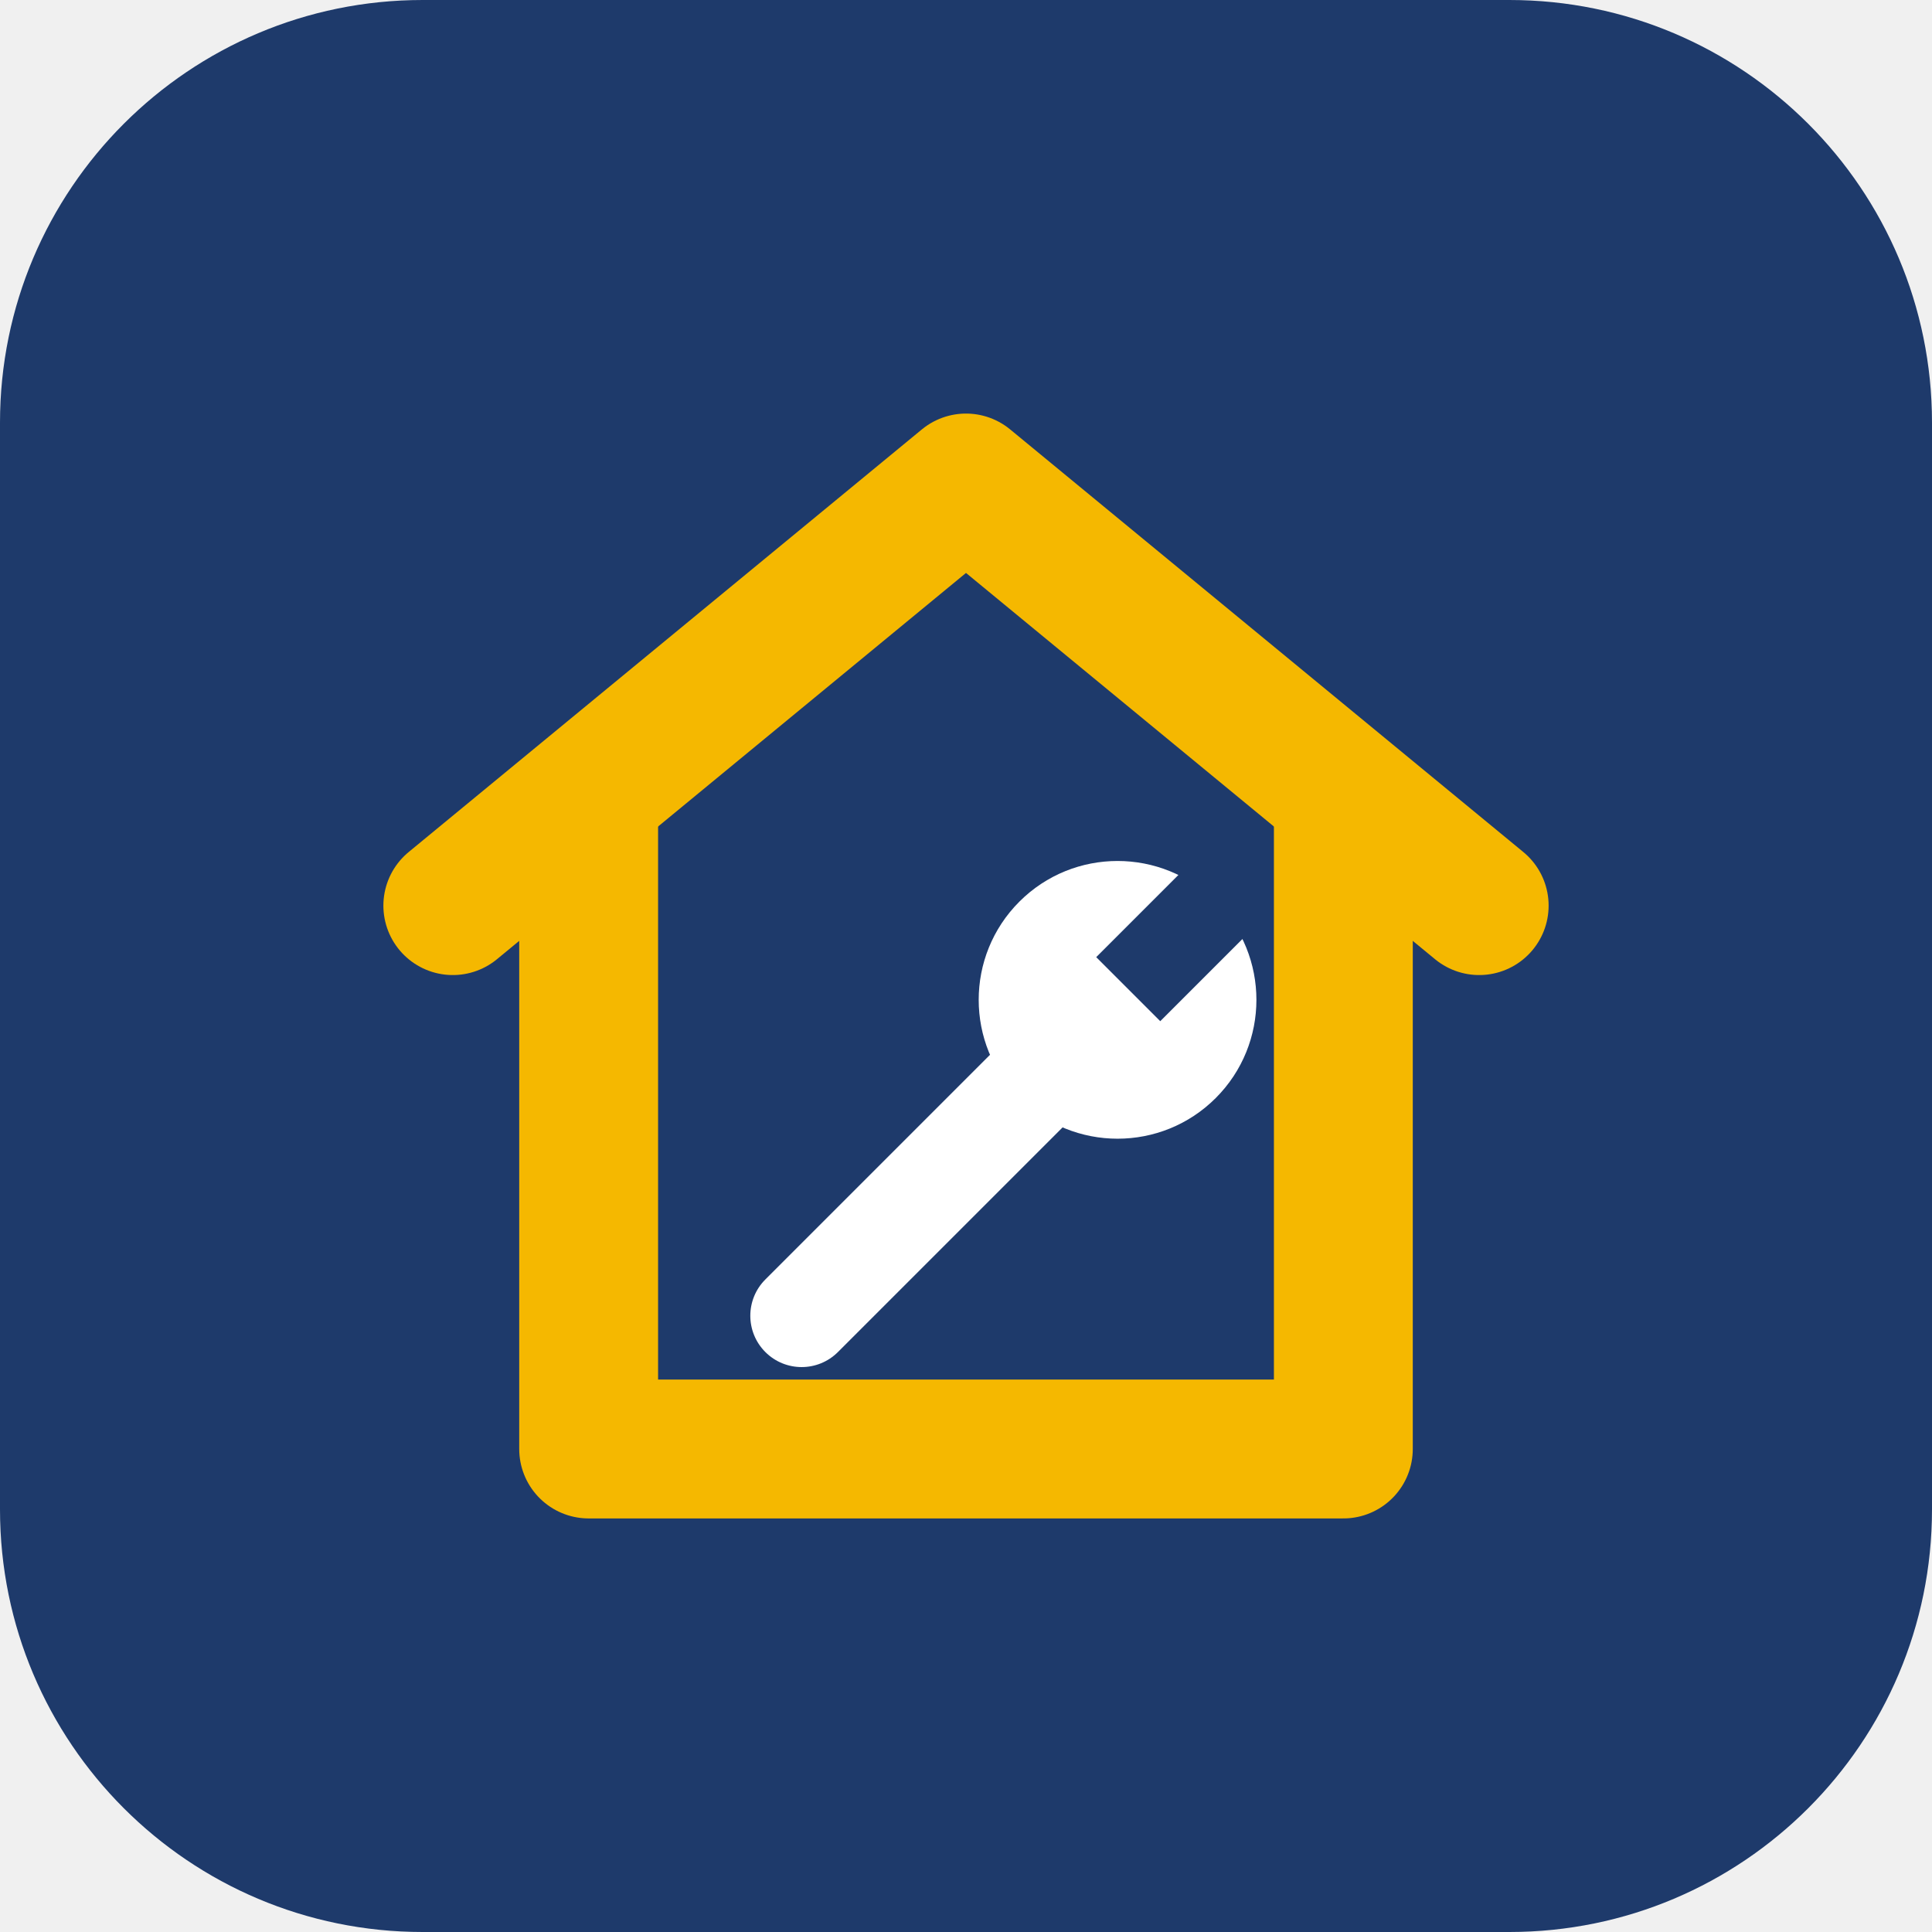
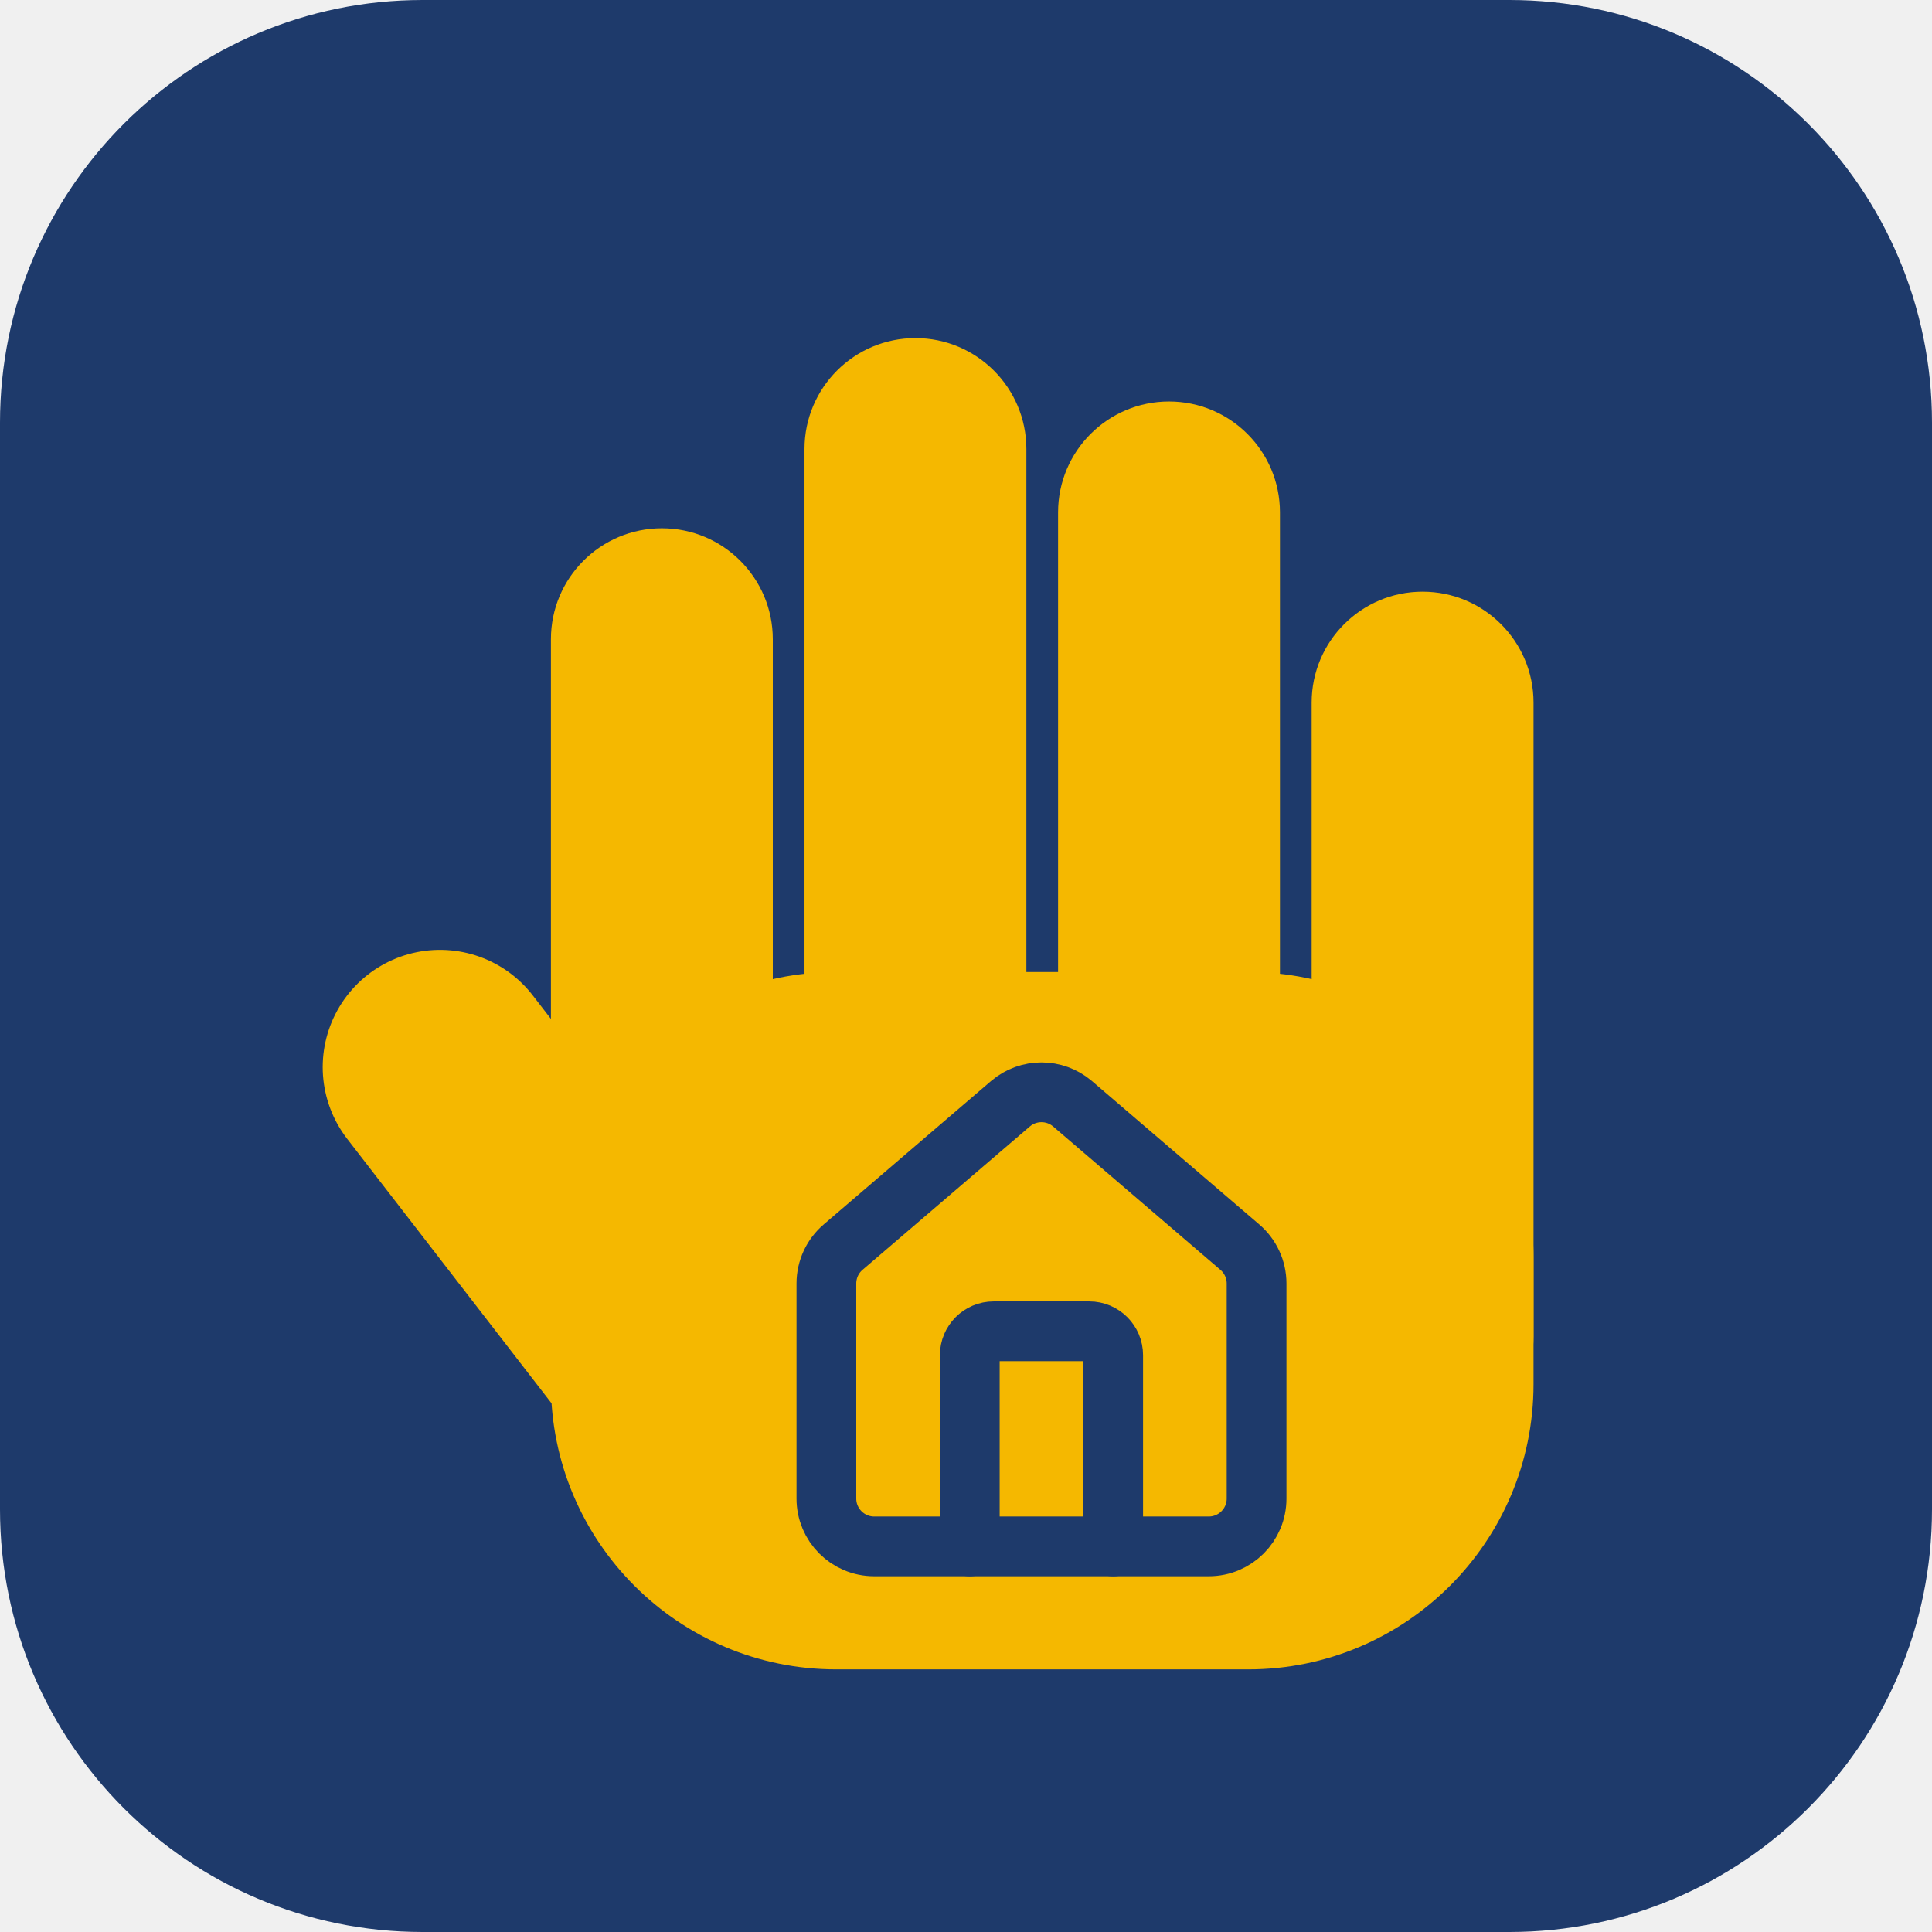
<svg xmlns="http://www.w3.org/2000/svg" viewBox="0 0 64 64">
  <rect width="64" height="64" rx="14" fill="#1e3a6b" />
-   <path d="M15 30 L32 16 L49 30" fill="none" stroke="#f5b800" stroke-width="4.6" stroke-linecap="round" stroke-linejoin="round" />
-   <path d="M19.5 27 V48 H44.5 V27" fill="none" stroke="#f5b800" stroke-width="4.6" stroke-linecap="round" stroke-linejoin="round" />
-   <g transform="rotate(-45 32 38)">
-     <rect x="22.5" y="36.4" width="15" height="3.4" rx="1.7" fill="#ffffff" />
-     <circle cx="39" cy="38.1" r="4.6" fill="#ffffff" />
-     <rect x="39.5" y="36.6" width="5" height="3" fill="#1e3a6b" />
+   <g transform="translate(13 7) scale(1.05)">
+     <rect x="5" y="10" width="7" height="30" rx="3.5" fill="#f5b800" />
+     <rect x="13" y="4" width="7" height="34" rx="3.5" fill="#f5b800" />
+     <rect x="21" y="6" width="7" height="32" rx="3.5" fill="#f5b800" />
+     <rect x="29" y="12" width="7" height="27" rx="3.5" fill="#f5b800" />
+     <rect x="5" y="24" width="31" height="22" rx="9" fill="#f5b800" />
+     <line x1="10" y1="38" x2="1.5" y2="27" stroke="#f5b800" stroke-width="7.4" stroke-linecap="round" />
+   </g>
+   <g transform="translate(25 34.6) scale(.7917)" fill="none" stroke="#1e3a6b" stroke-width="2.5" stroke-linecap="round" stroke-linejoin="round">
+     <path d="M15 21v-8a1 1 0 0 0-1-1h-4a1 1 0 0 0-1 1v8" />
+     <path d="M3 10a2 2 0 0 1 .709-1.528l7-5.999a2 2 0 0 1 2.582 0l7 5.999A2 2 0 0 1 21 10v9a2 2 0 0 1-2 2H5a2 2 0 0 1-2-2z" />
  </g>
</svg>
